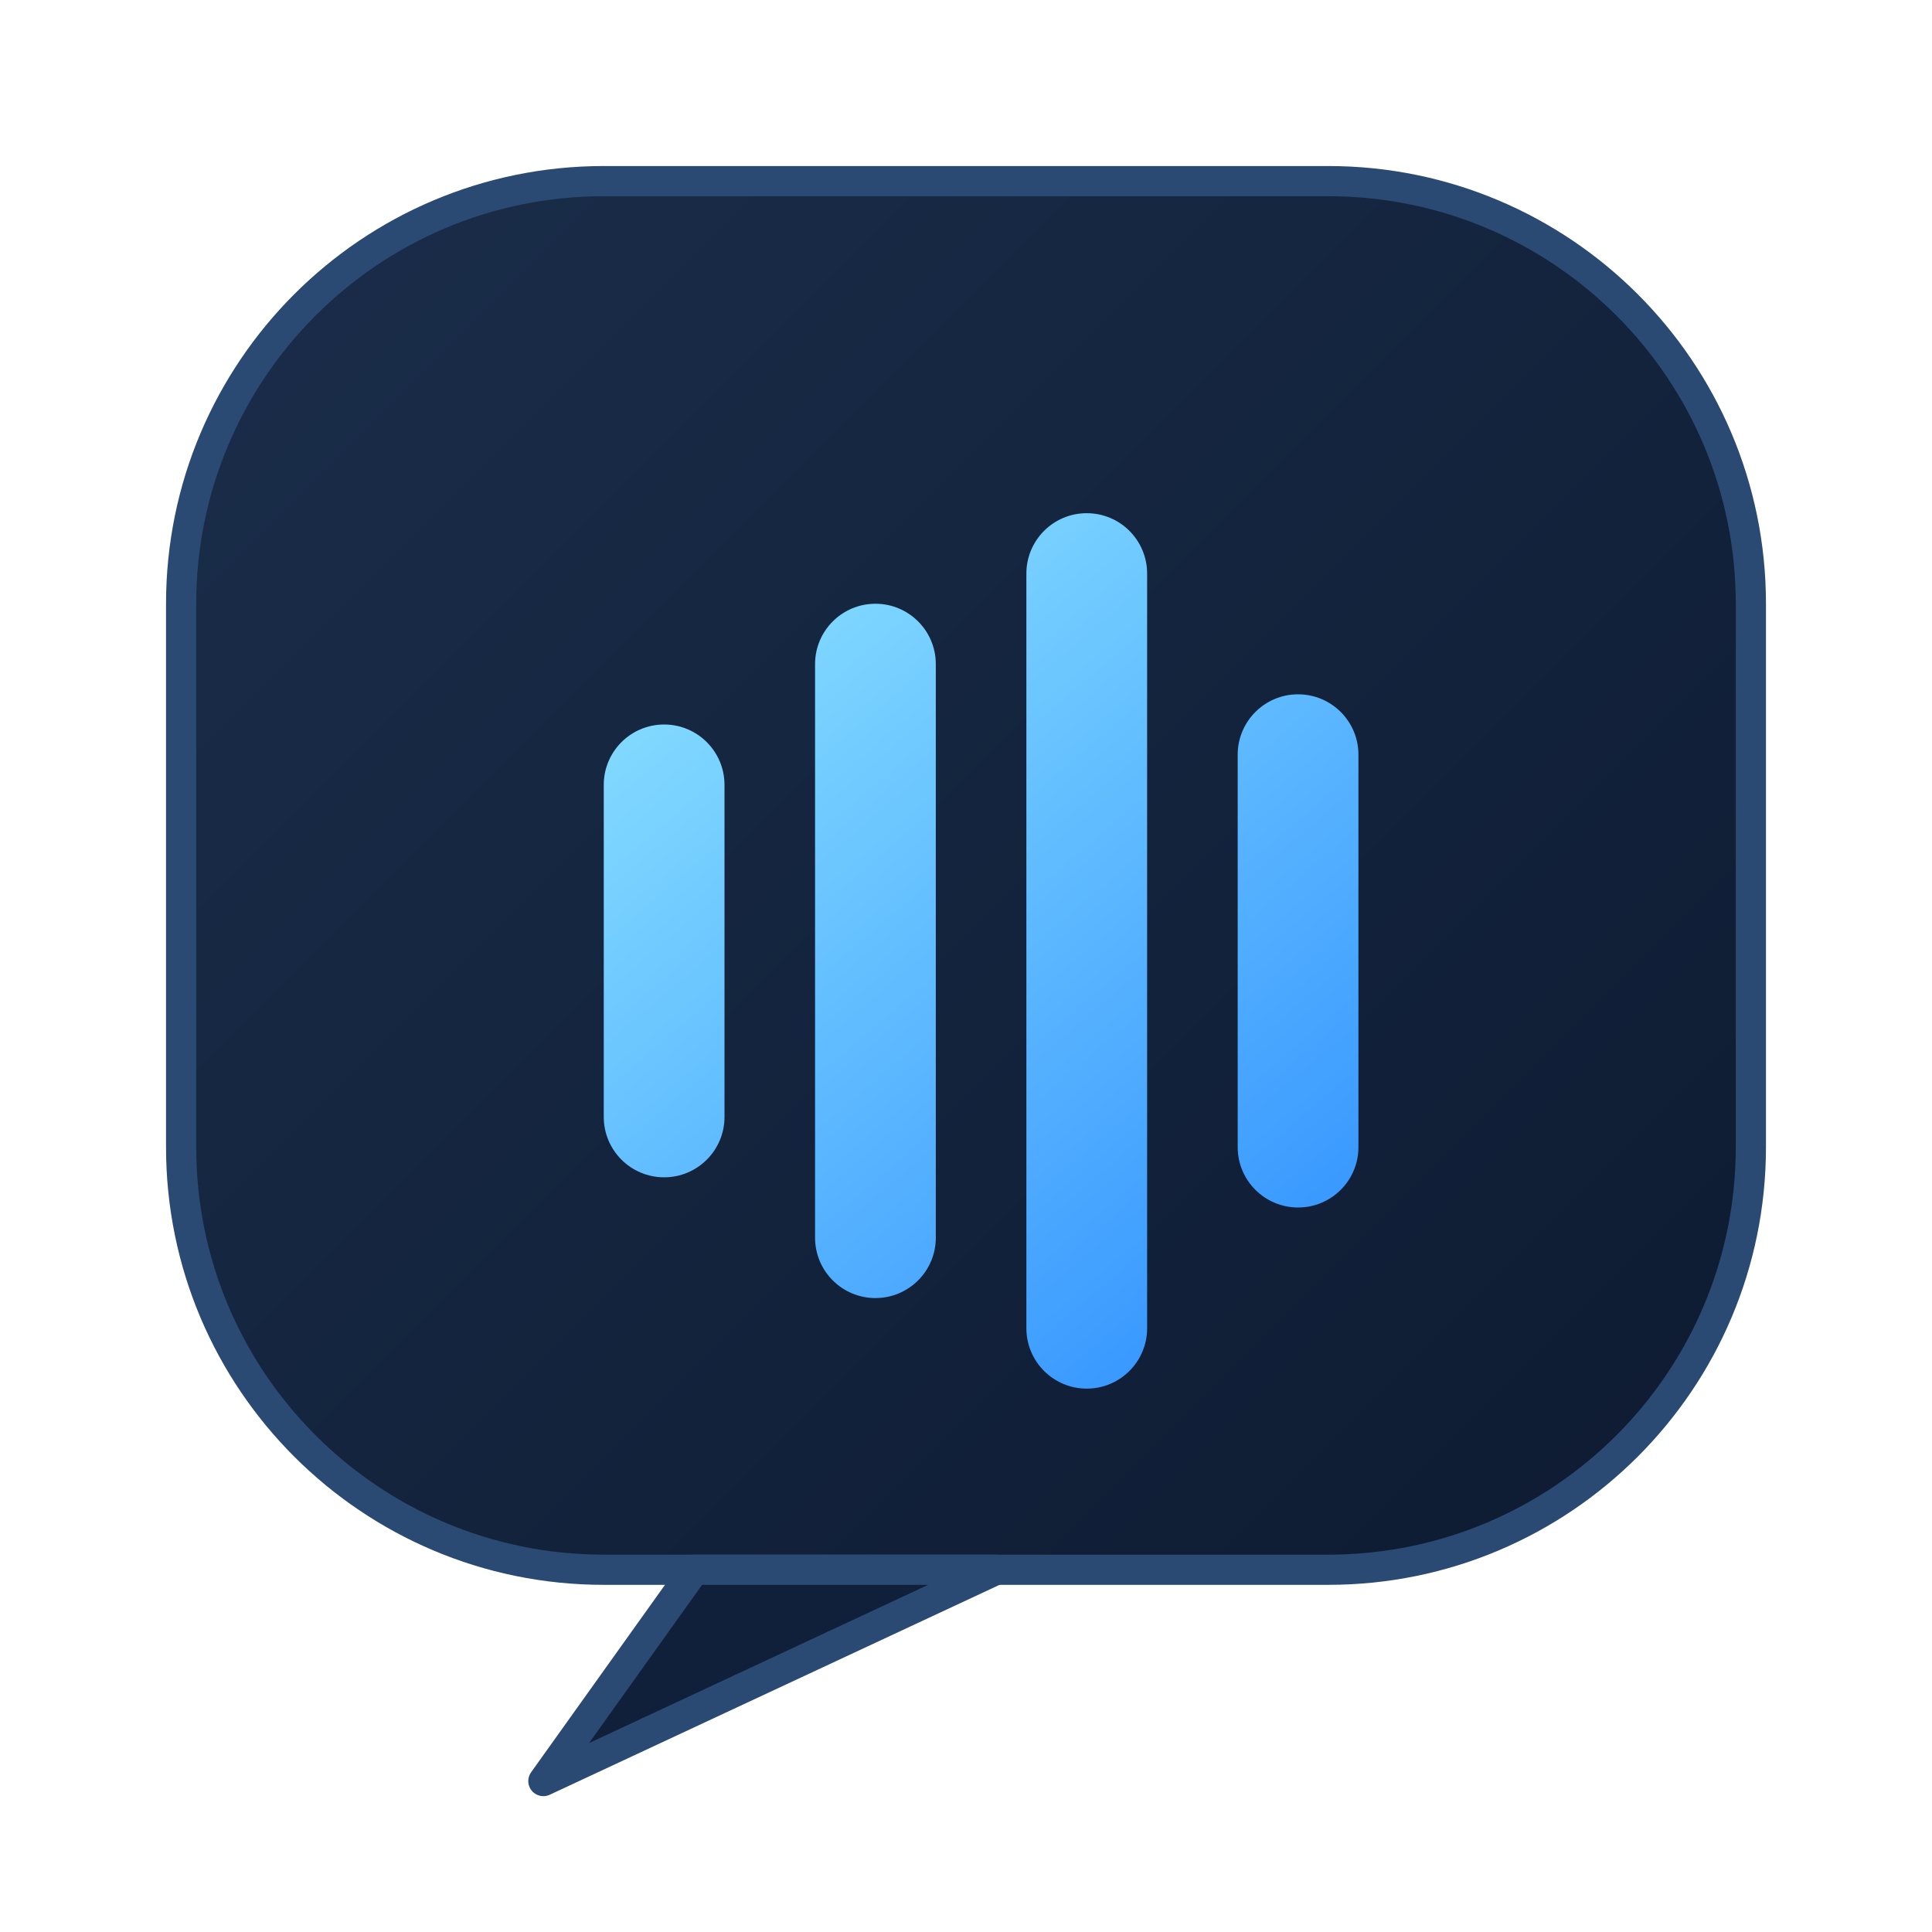
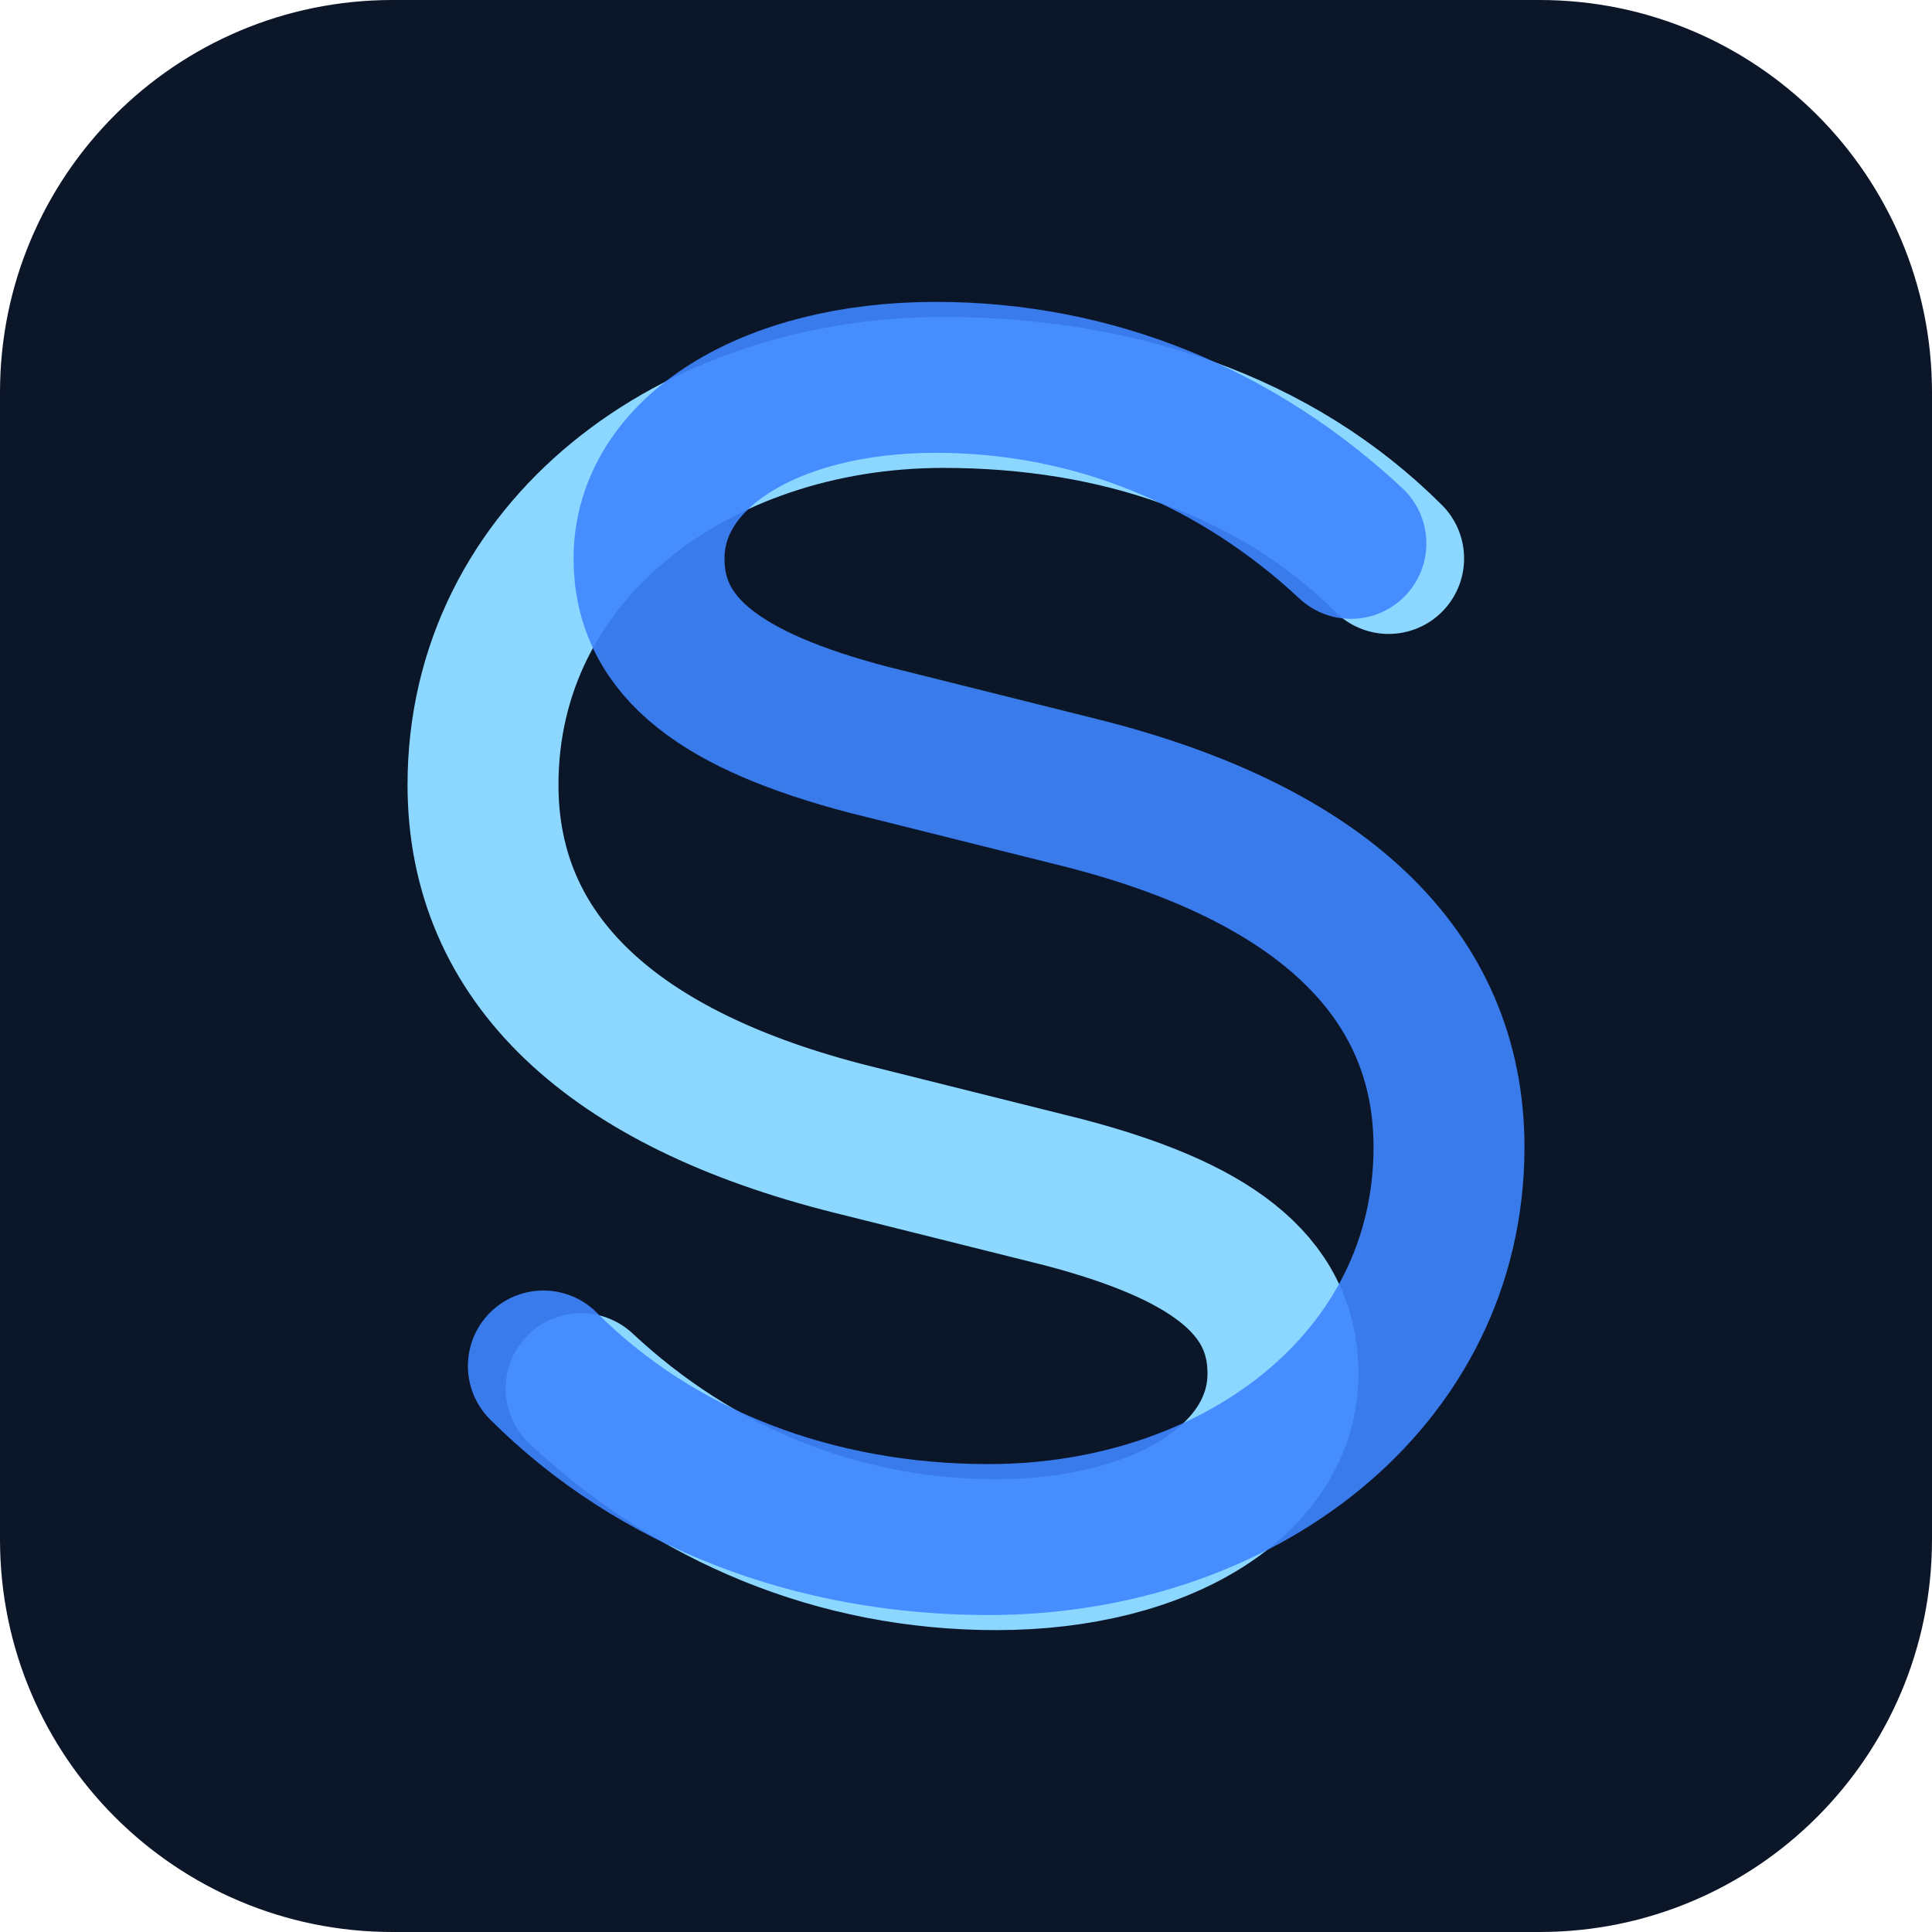
- <svg xmlns="http://www.w3.org/2000/svg" width="128" height="128" viewBox="0 0 128 128" fill="none">
-   <defs>
-     <linearGradient id="bg" x1="14" y1="12" x2="114" y2="112" gradientUnits="userSpaceOnUse">
-       <stop stop-color="#1A2D4A" />
-       <stop offset="1" stop-color="#0D1A30" />
-     </linearGradient>
-     <linearGradient id="bars" x1="42" y1="38" x2="88" y2="92" gradientUnits="userSpaceOnUse">
-       <stop stop-color="#8BE2FF" />
-       <stop offset="1" stop-color="#2E8EFF" />
-     </linearGradient>
-   </defs>
-   <rect x="12" y="12" width="104" height="92" rx="28" fill="url(#bg)" stroke="#2A4A73" stroke-width="2" />
-   <path d="M46 104L36 118L66 104H46Z" fill="#10203A" stroke="#2A4A73" stroke-width="2" stroke-linejoin="round" />
-   <rect x="40" y="48" width="8" height="30" rx="4" fill="url(#bars)" />
-   <rect x="54" y="40" width="8" height="46" rx="4" fill="url(#bars)" />
-   <rect x="68" y="34" width="8" height="58" rx="4" fill="url(#bars)" />
-   <rect x="82" y="46" width="8" height="34" rx="4" fill="url(#bars)" />
+ <svg xmlns="http://www.w3.org/2000/svg" width="256" height="256" viewBox="0 0 256 256" fill="none" role="img" aria-labelledby="title desc">
+   <rect width="256" height="256" rx="52" fill="#0C1629" />
+   <path d="M184 74C169 59 148 52 125 52C92 52 64 73 64 104C64 127 81 143 113 151L141 158C160 163 170 170 170 182C170 196 154 206 132 206C111 206 92 198 77 184" stroke="#8BD7FF" stroke-width="20" stroke-linecap="round" />
+   <path d="M72 181C87 196 108 204 131 204C164 204 192 183 192 152C192 129 175 113 143 105L115 98C96 93 86 86 86 74C86 60 102 50 124 50C145 50 164 58 179 72" stroke="#3E86FF" stroke-width="20" stroke-linecap="round" opacity="0.9" />
</svg>
